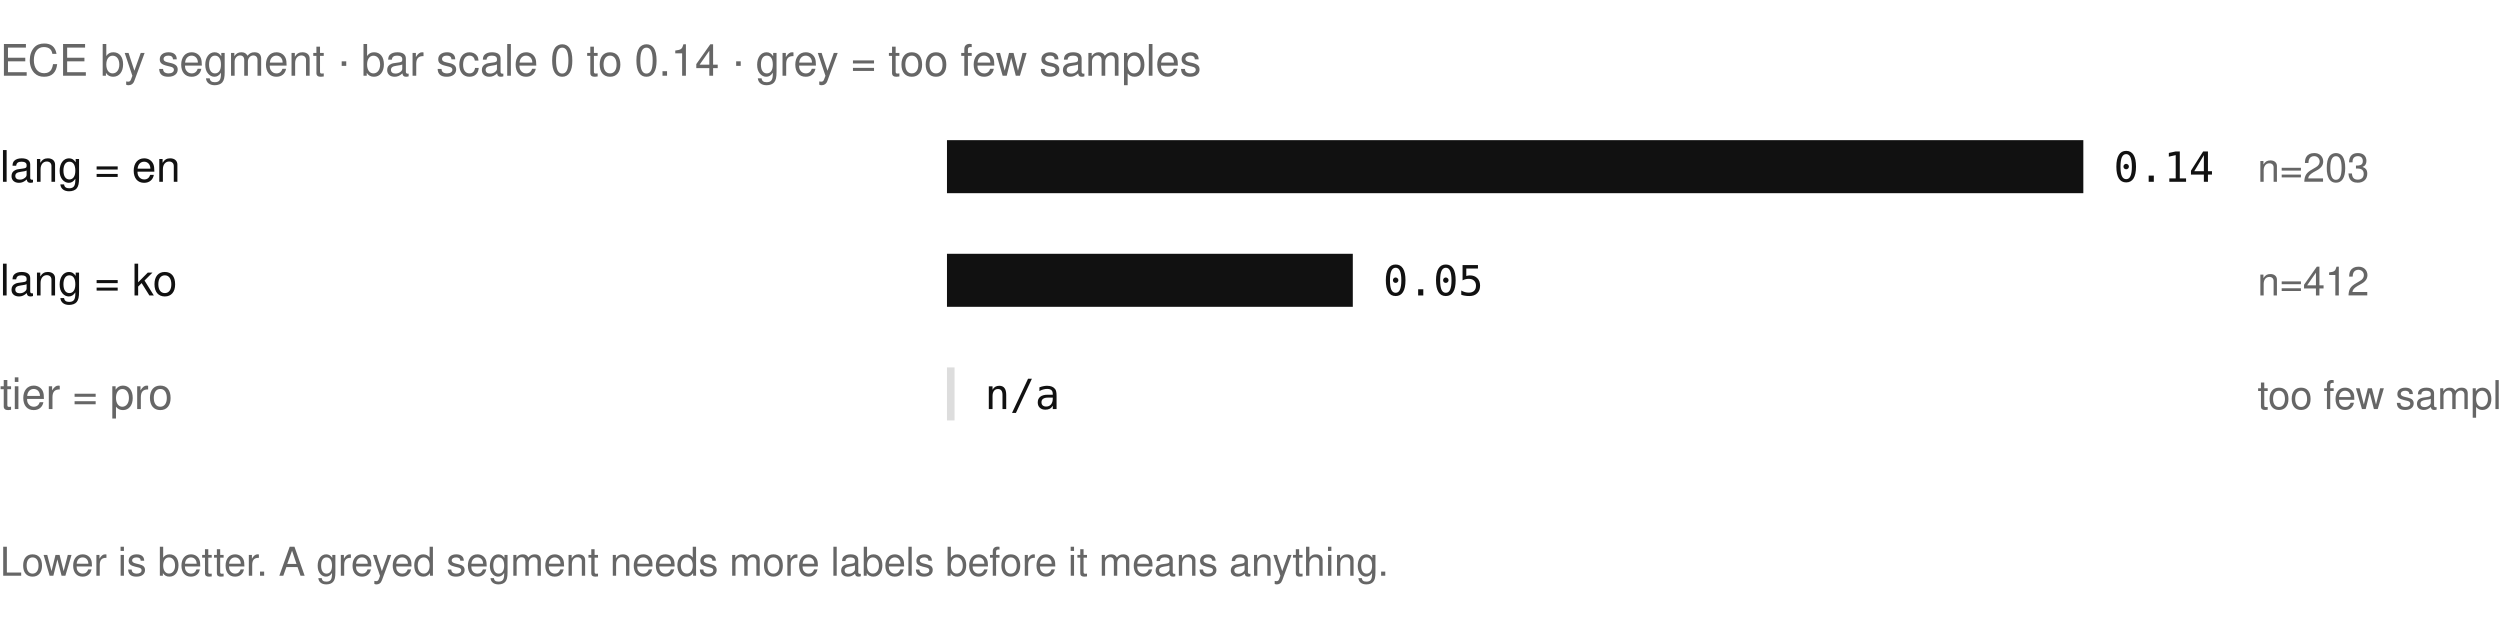
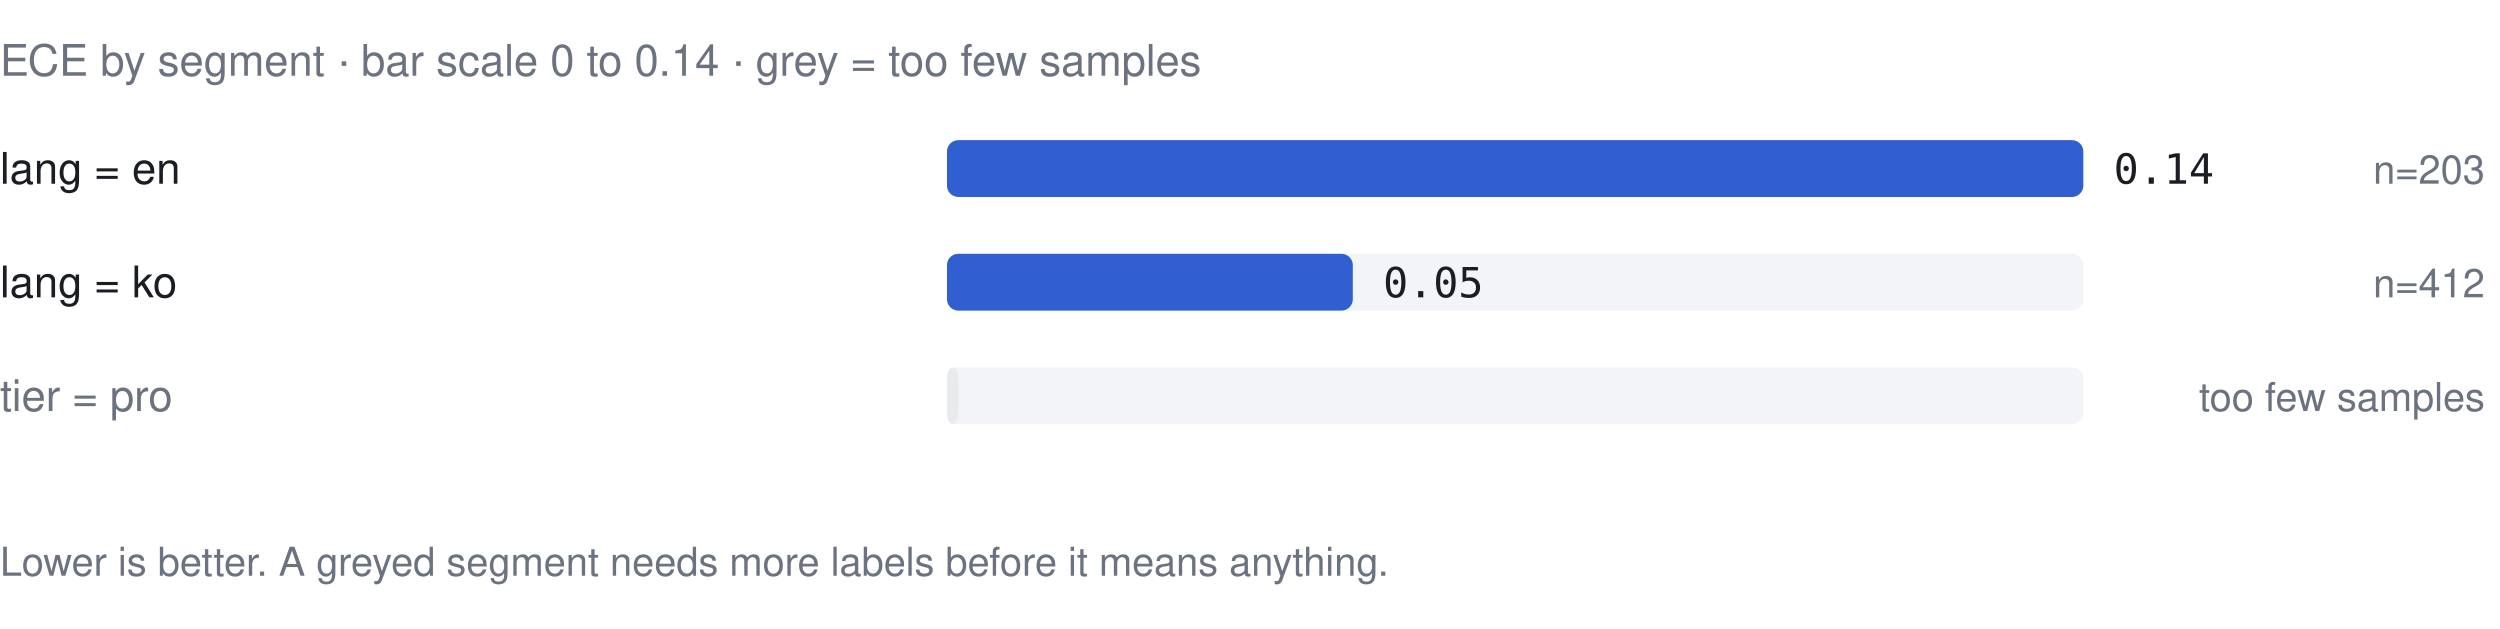
<svg xmlns="http://www.w3.org/2000/svg" viewBox="0 0 660.00 166.00" class="chart" role="img" aria-label="Segments" preserveAspectRatio="xMidYMid meet">
-   <text x="0.00" y="20.00" text-anchor="start" font-family="-apple-system, BlinkMacSystemFont, 'Segoe UI', ui-sans-serif, Helvetica, Arial, sans-serif" font-size="11.5" font-weight="400" fill="#666666">ECE by segment · bar scale 0 to 0.14 · grey = too few samples</text>
-   <text x="0.00" y="48.00" text-anchor="start" font-family="-apple-system, BlinkMacSystemFont, 'Segoe UI', ui-sans-serif, Helvetica, Arial, sans-serif" font-size="11.5" font-weight="400" fill="#111111">lang = en</text>
+   <text x="0.00" y="20.00" text-anchor="start" font-family="-apple-system, BlinkMacSystemFont, 'Segoe UI', ui-sans-serif, Helvetica, Arial, sans-serif" font-size="11.5" font-weight="400" fill="#6b7280">ECE by segment · bar scale 0 to 0.14 · grey = too few samples</text>
+   <rect x="250.00" y="37.00" width="300.00" height="15.00" class="shade" rx="3.00" fill="#f2f4f7" />
+   <text x="0.00" y="48.50" text-anchor="start" font-family="-apple-system, BlinkMacSystemFont, 'Segoe UI', ui-sans-serif, Helvetica, Arial, sans-serif" font-size="11.5" font-weight="400" fill="#1a1d23">lang = en</text>
  <g class="seg-bar" role="button" tabindex="0" data-jeval-segment="lang-en" data-target="seg-fig-lang-en" aria-expanded="false" aria-label="show the reliability curve for lang = en">
-     <rect x="250.00" y="37.00" width="300.00" height="14.00" fill="#111111" />
+     <rect x="250.00" y="37.00" width="300.00" height="15.00" class="seg-fill" rx="3.00" fill="#2f5fd0" />
  </g>
-   <text x="558.00" y="48.00" text-anchor="start" font-family="ui-monospace, SFMono-Regular, Menlo, monospace" font-size="11.0" font-weight="400" fill="#111111">0.14</text>
-   <text x="596.00" y="48.00" text-anchor="start" font-family="-apple-system, BlinkMacSystemFont, 'Segoe UI', ui-sans-serif, Helvetica, Arial, sans-serif" font-size="10.5" font-weight="400" fill="#666666">n=203</text>
-   <text x="0.00" y="78.00" text-anchor="start" font-family="-apple-system, BlinkMacSystemFont, 'Segoe UI', ui-sans-serif, Helvetica, Arial, sans-serif" font-size="11.5" font-weight="400" fill="#111111">lang = ko</text>
+   <text x="558.00" y="48.50" text-anchor="start" font-family="ui-monospace, SFMono-Regular, Menlo, monospace" font-size="11.0" font-weight="400" fill="#1a1d23">0.14</text>
+   <text x="656.00" y="48.50" text-anchor="end" font-family="-apple-system, BlinkMacSystemFont, 'Segoe UI', ui-sans-serif, Helvetica, Arial, sans-serif" font-size="10.5" font-weight="400" fill="#6b7280">n=203</text>
+   <rect x="250.00" y="67.00" width="300.00" height="15.00" class="shade" rx="3.00" fill="#f2f4f7" />
+   <text x="0.00" y="78.50" text-anchor="start" font-family="-apple-system, BlinkMacSystemFont, 'Segoe UI', ui-sans-serif, Helvetica, Arial, sans-serif" font-size="11.5" font-weight="400" fill="#1a1d23">lang = ko</text>
  <g class="seg-bar" role="button" tabindex="0" data-jeval-segment="lang-ko" data-target="seg-fig-lang-ko" aria-expanded="false" aria-label="show the reliability curve for lang = ko">
-     <rect x="250.00" y="67.00" width="107.14" height="14.00" fill="#111111" />
+     <rect x="250.00" y="67.00" width="107.14" height="15.00" class="seg-fill" rx="3.00" fill="#2f5fd0" />
  </g>
-   <text x="365.14" y="78.00" text-anchor="start" font-family="ui-monospace, SFMono-Regular, Menlo, monospace" font-size="11.0" font-weight="400" fill="#111111">0.05</text>
-   <text x="596.00" y="78.00" text-anchor="start" font-family="-apple-system, BlinkMacSystemFont, 'Segoe UI', ui-sans-serif, Helvetica, Arial, sans-serif" font-size="10.5" font-weight="400" fill="#666666">n=412</text>
-   <text x="0.00" y="108.00" text-anchor="start" font-family="-apple-system, BlinkMacSystemFont, 'Segoe UI', ui-sans-serif, Helvetica, Arial, sans-serif" font-size="11.5" font-weight="400" fill="#666666">tier = pro</text>
-   <rect x="250.00" y="97.00" width="2.00" height="14.00" fill="#dddddd" />
-   <text x="260.00" y="108.00" text-anchor="start" font-family="ui-monospace, SFMono-Regular, Menlo, monospace" font-size="11.0" font-weight="400" fill="#111111">n/a</text>
-   <text x="596.00" y="108.00" text-anchor="start" font-family="-apple-system, BlinkMacSystemFont, 'Segoe UI', ui-sans-serif, Helvetica, Arial, sans-serif" font-size="10.5" font-weight="400" fill="#666666">too few samples</text>
-   <text x="0.00" y="152.00" text-anchor="start" font-family="-apple-system, BlinkMacSystemFont, 'Segoe UI', ui-sans-serif, Helvetica, Arial, sans-serif" font-size="10.5" font-weight="400" fill="#666666">Lower is better. A greyed segment needs more labels before it means anything.</text>
+   <text x="365.14" y="78.50" text-anchor="start" font-family="ui-monospace, SFMono-Regular, Menlo, monospace" font-size="11.0" font-weight="400" fill="#1a1d23">0.05</text>
+   <text x="656.00" y="78.50" text-anchor="end" font-family="-apple-system, BlinkMacSystemFont, 'Segoe UI', ui-sans-serif, Helvetica, Arial, sans-serif" font-size="10.5" font-weight="400" fill="#6b7280">n=412</text>
+   <rect x="250.00" y="97.00" width="300.00" height="15.00" class="shade" rx="3.00" fill="#f2f4f7" />
+   <text x="0.00" y="108.50" text-anchor="start" font-family="-apple-system, BlinkMacSystemFont, 'Segoe UI', ui-sans-serif, Helvetica, Arial, sans-serif" font-size="11.5" font-weight="400" fill="#6b7280">tier = pro</text>
+   <rect x="250.00" y="97.00" width="3.00" height="15.00" rx="3.00" fill="#e8eaee" />
+   <text x="656.00" y="108.50" text-anchor="end" font-family="-apple-system, BlinkMacSystemFont, 'Segoe UI', ui-sans-serif, Helvetica, Arial, sans-serif" font-size="10.5" font-weight="400" fill="#6b7280">too few samples</text>
+   <text x="0.00" y="152.00" text-anchor="start" font-family="-apple-system, BlinkMacSystemFont, 'Segoe UI', ui-sans-serif, Helvetica, Arial, sans-serif" font-size="10.5" font-weight="400" fill="#6b7280">Lower is better. A greyed segment needs more labels before it means anything.</text>
</svg>
